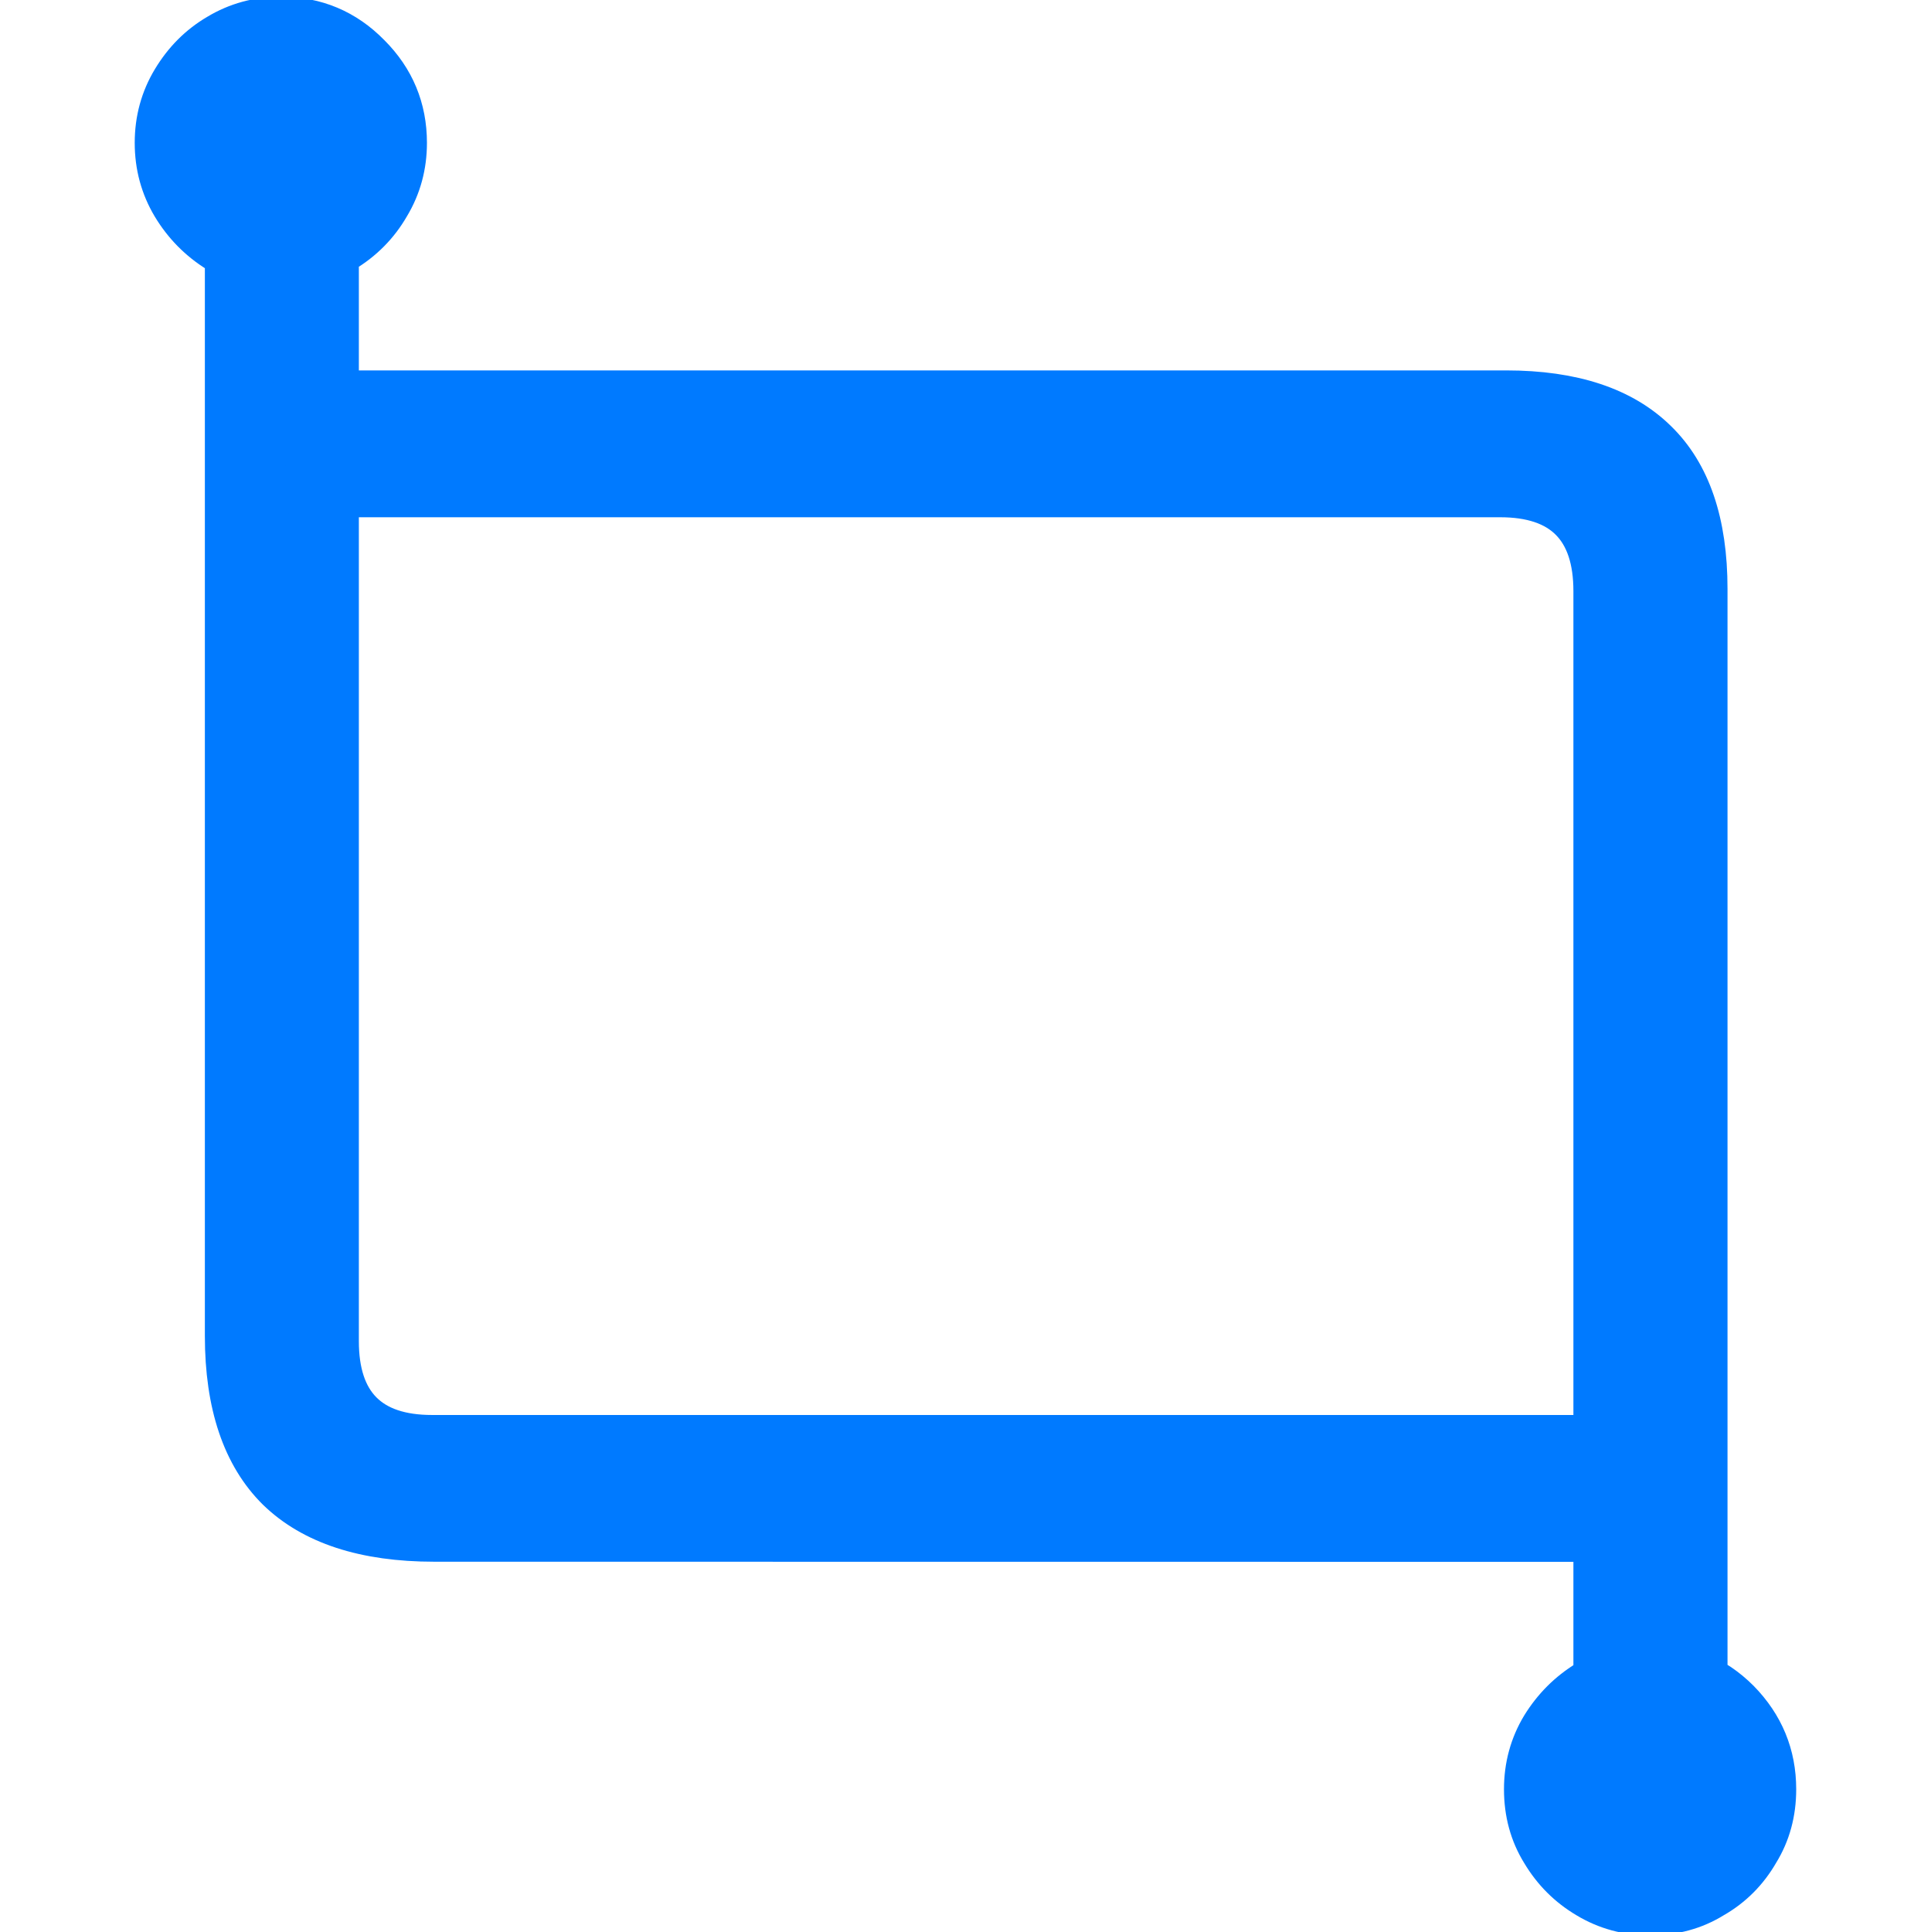
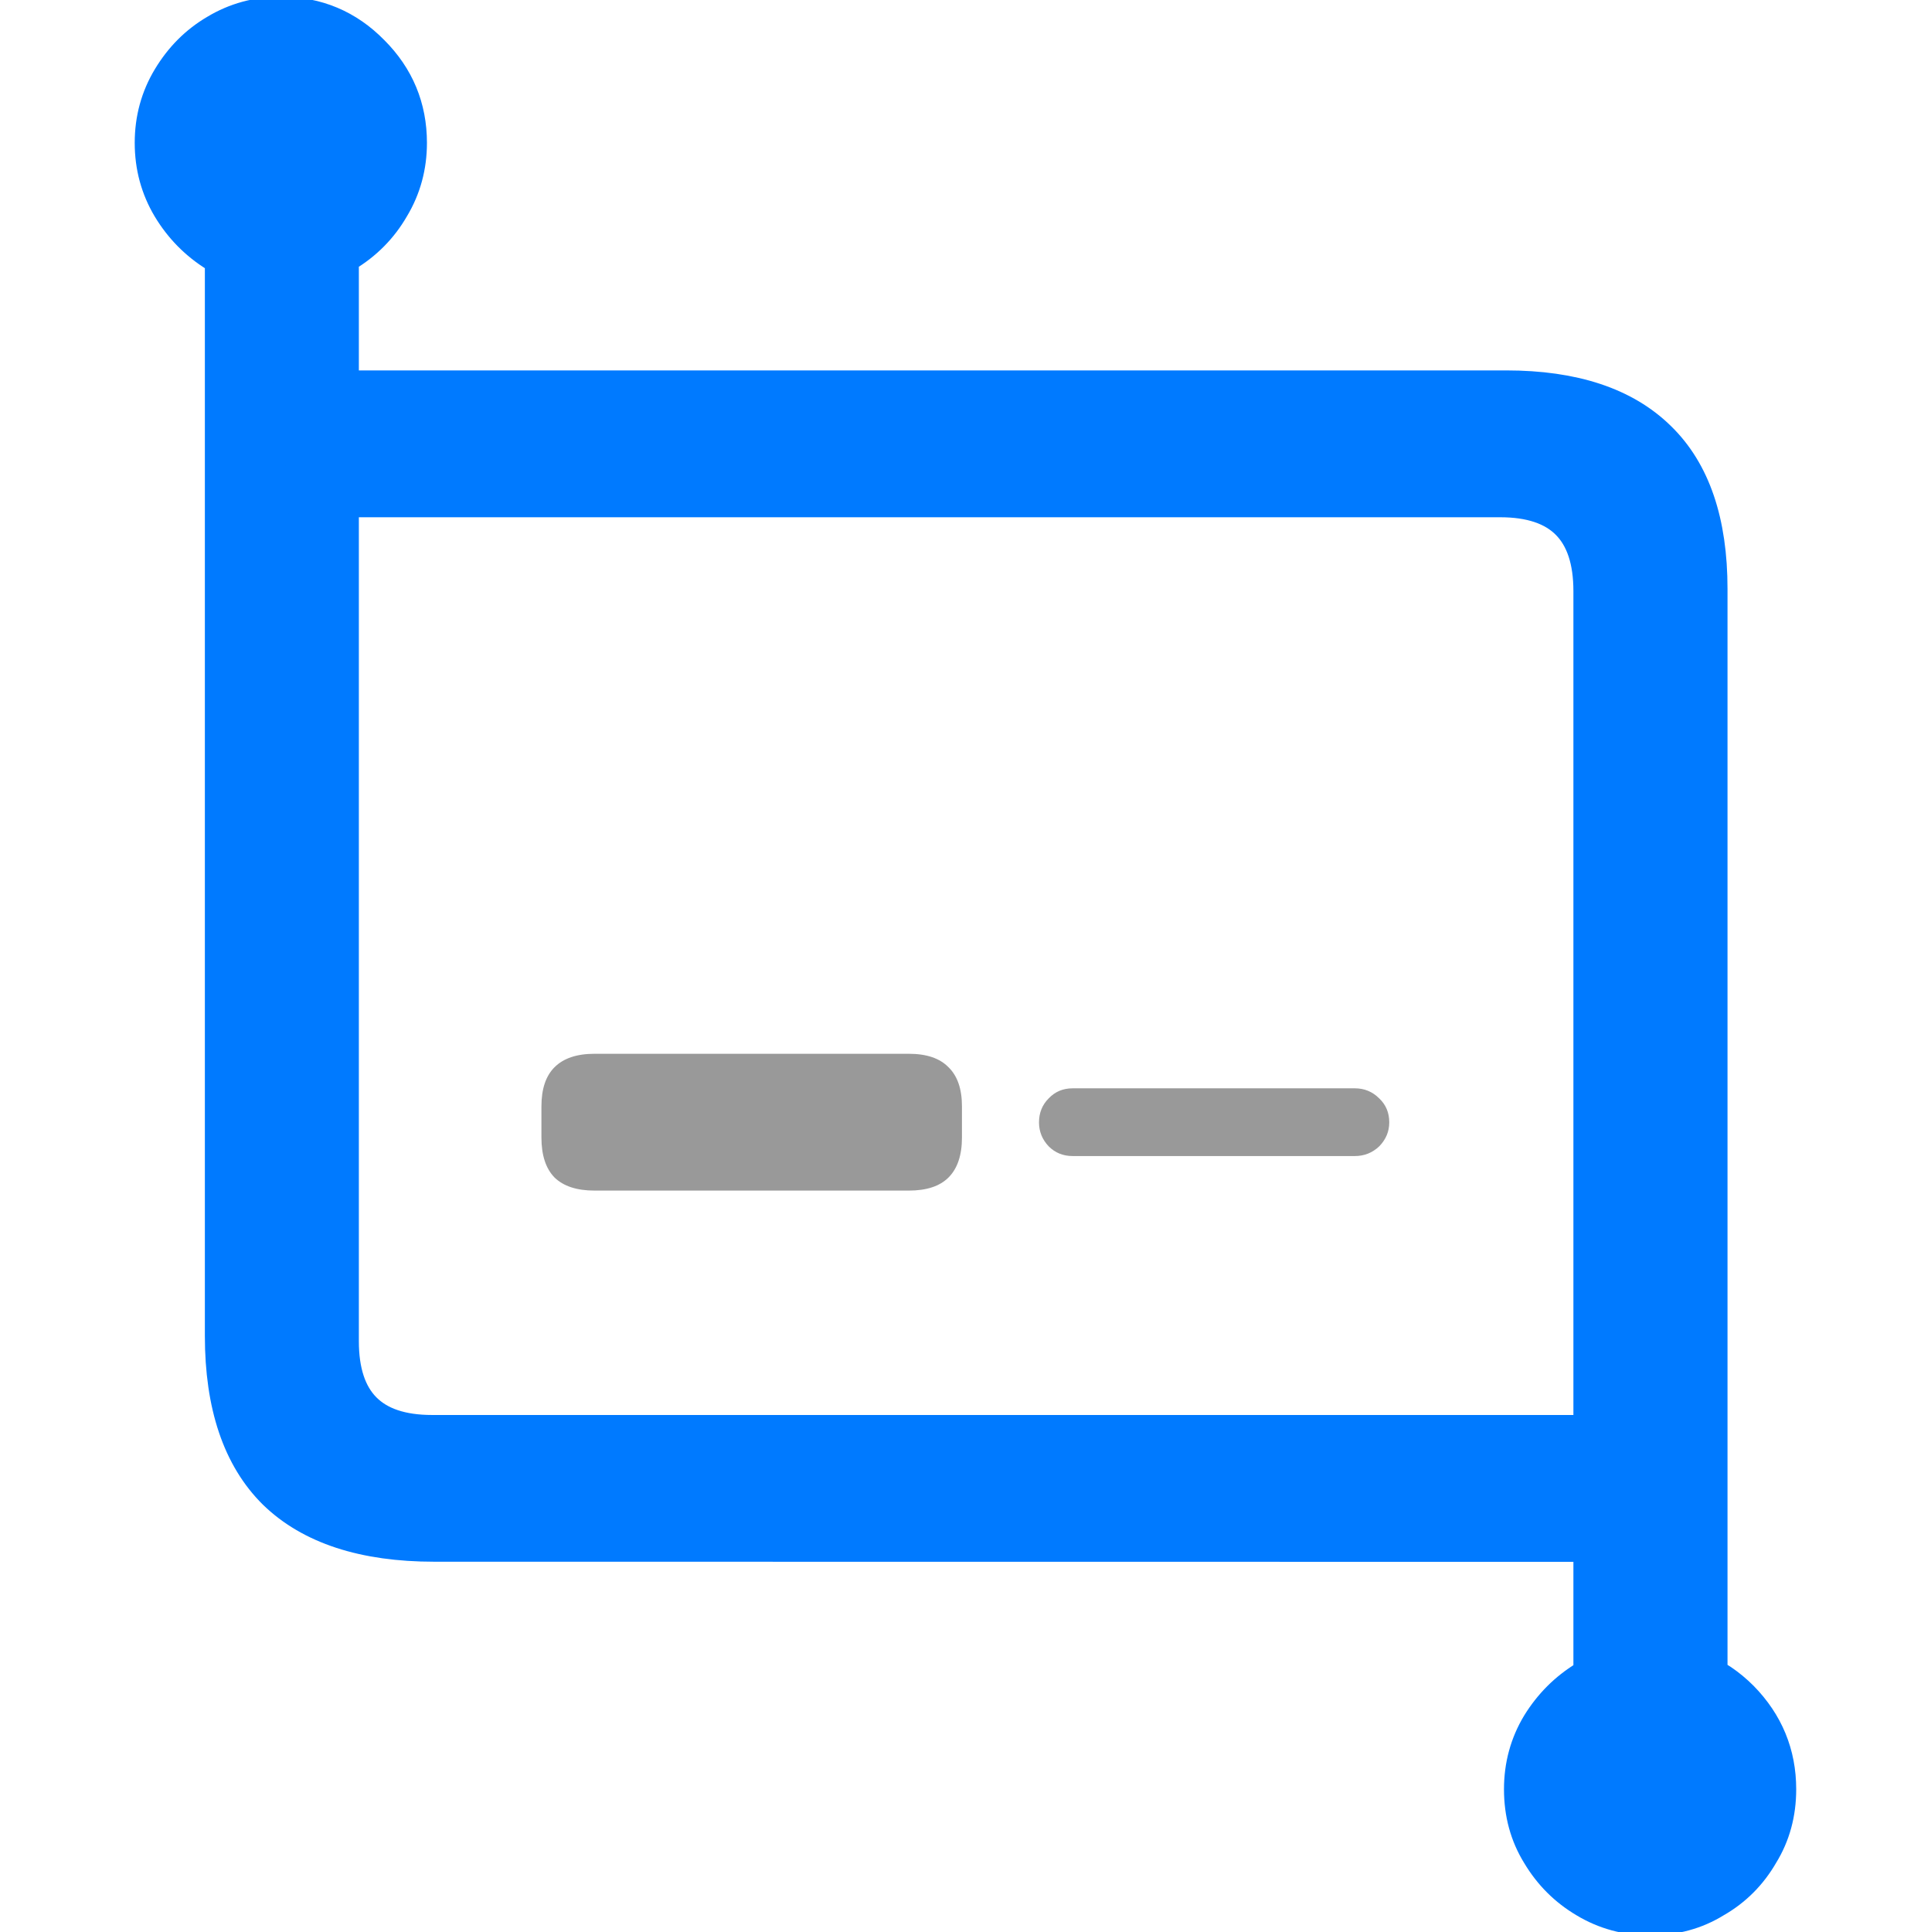
<svg xmlns="http://www.w3.org/2000/svg" version="1.1" viewBox="0 0 15.938 15.945" id="svg2">
  <defs id="defs2" />
  <path d="m 3.584,12.739 c -0.579,0 -1.016,-0.143 -1.309,-0.428 C 1.986,12.025 1.841,11.596 1.841,11.025 V 1.318 h 0.971 v 9.75 c 0,0.507 0.251,0.76 0.754,0.76 h 9.825 c 0.109,0 0.205,0.05 0.29,0.151 0.084,0.101 0.127,0.203 0.127,0.308 0,0.101 -0.042,0.201 -0.127,0.302 -0.084,0.101 -0.181,0.151 -0.29,0.151 z m 9.553,2.01 V 4.879 c 0,-0.507 -0.251,-0.76 -0.754,-0.76 H 2.553 c -0.109,0 -0.205,-0.05 -0.29,-0.151 C 2.183,3.867 2.142,3.764 2.142,3.66 c 0,-0.105 0.04,-0.205 0.121,-0.302 0.084,-0.101 0.181,-0.151 0.29,-0.151 h 9.879 c 0.555,0 0.973,0.139 1.255,0.416 0.282,0.274 0.422,0.686 0.422,1.237 v 9.888 z m 0.483,1.074 c -0.193,0 -0.37,-0.048 -0.531,-0.145 -0.157,-0.093 -0.284,-0.219 -0.38,-0.38 -0.097,-0.157 -0.145,-0.334 -0.145,-0.531 0,-0.193 0.048,-0.37 0.145,-0.531 0.097,-0.157 0.223,-0.284 0.38,-0.38 0.161,-0.097 0.338,-0.145 0.531,-0.145 0.294,0 0.543,0.103 0.748,0.308 0.205,0.209 0.308,0.459 0.308,0.748 0,0.197 -0.048,0.374 -0.145,0.531 -0.093,0.161 -0.219,0.288 -0.38,0.38 -0.157,0.097 -0.334,0.145 -0.531,0.145 z M 2.317,2.235 c -0.193,0 -0.37,-0.046 -0.531,-0.139 C 1.63,1.999 1.503,1.871 1.406,1.71 1.31,1.549 1.262,1.372 1.262,1.179 c 0,-0.193 0.048,-0.37 0.145,-0.531 0.097,-0.161 0.223,-0.288 0.38,-0.38 0.161,-0.097 0.338,-0.145 0.531,-0.145 0.294,0 0.543,0.105 0.748,0.314 0.205,0.205 0.308,0.453 0.308,0.742 0,0.193 -0.048,0.37 -0.145,0.531 C 3.136,1.871 3.009,1.999 2.848,2.096 2.691,2.188 2.515,2.235 2.317,2.235 Z" id="text1" style="font-size:6.247px;font-family:'SF Pro';-inkscape-font-specification:'SF Pro';text-align:center;text-anchor:middle;fill:#007aff;fill-opacity:1;stroke:#007aff;stroke-width:0.3;stroke-linecap:round;stroke-dasharray:none;stroke-opacity:1" aria-label="􀑠" />
+   <path d="m 4.907,9.826 c -0.146,0 -0.256,-0.036 -0.33,-0.108 C 4.505,9.644 4.469,9.534 4.469,9.388 V 9.131 c 0,-0.144 0.036,-0.251 0.108,-0.323 C 4.651,8.734 4.761,8.697 4.907,8.697 H 7.502 c 0.146,0 0.255,0.037 0.327,0.111 0.074,0.072 0.111,0.179 0.111,0.323 v 0.257 c 0,0.146 -0.037,0.256 -0.111,0.33 -0.072,0.072 -0.181,0.108 -0.327,0.108 z M 8.854,9.541 c -0.079,0 -0.145,-0.027 -0.198,-0.08 -0.053,-0.056 -0.08,-0.122 -0.08,-0.198 0,-0.079 0.027,-0.145 0.08,-0.198 0.053,-0.056 0.119,-0.083 0.198,-0.083 h 2.329 c 0.079,0 0.146,0.028 0.201,0.083 0.056,0.053 0.083,0.119 0.083,0.198 0,0.076 -0.028,0.142 -0.083,0.198 -0.056,0.053 -0.123,0.08 -0.201,0.08 z" id="text4-4" style="font-size:3.175px;font-family:'SF Pro';-inkscape-font-specification:'SF Pro';text-align:center;text-anchor:middle;fill:#999999;stroke-width:0.178;stroke-linecap:round" aria-label="􀧎" />
</svg>
